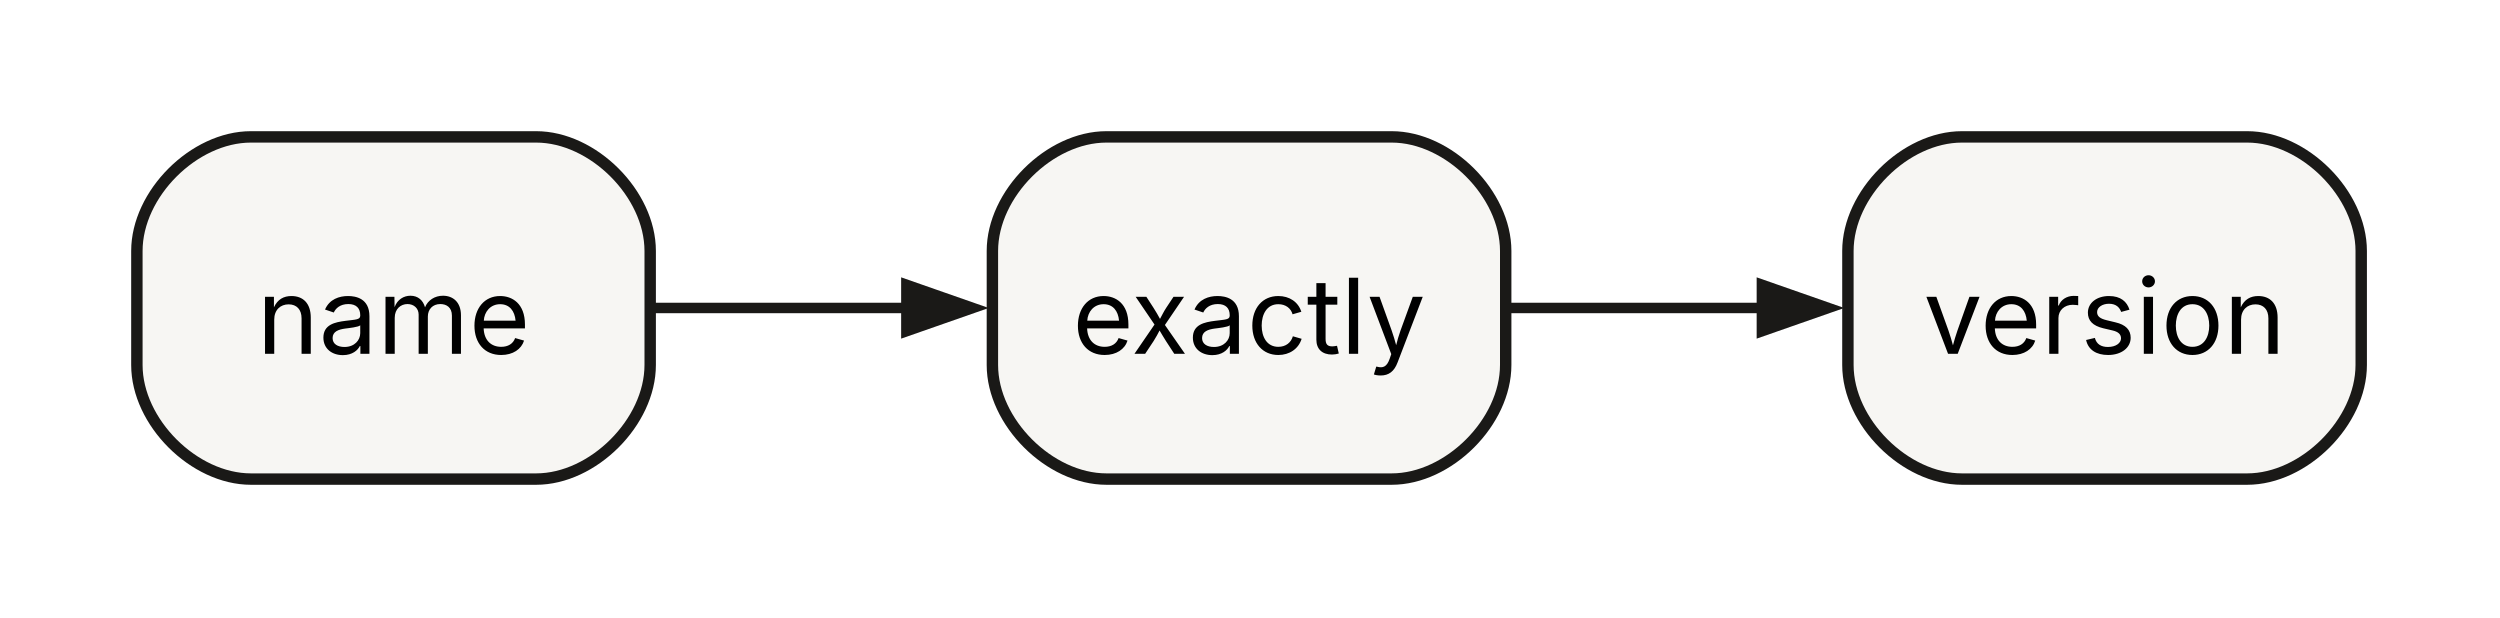
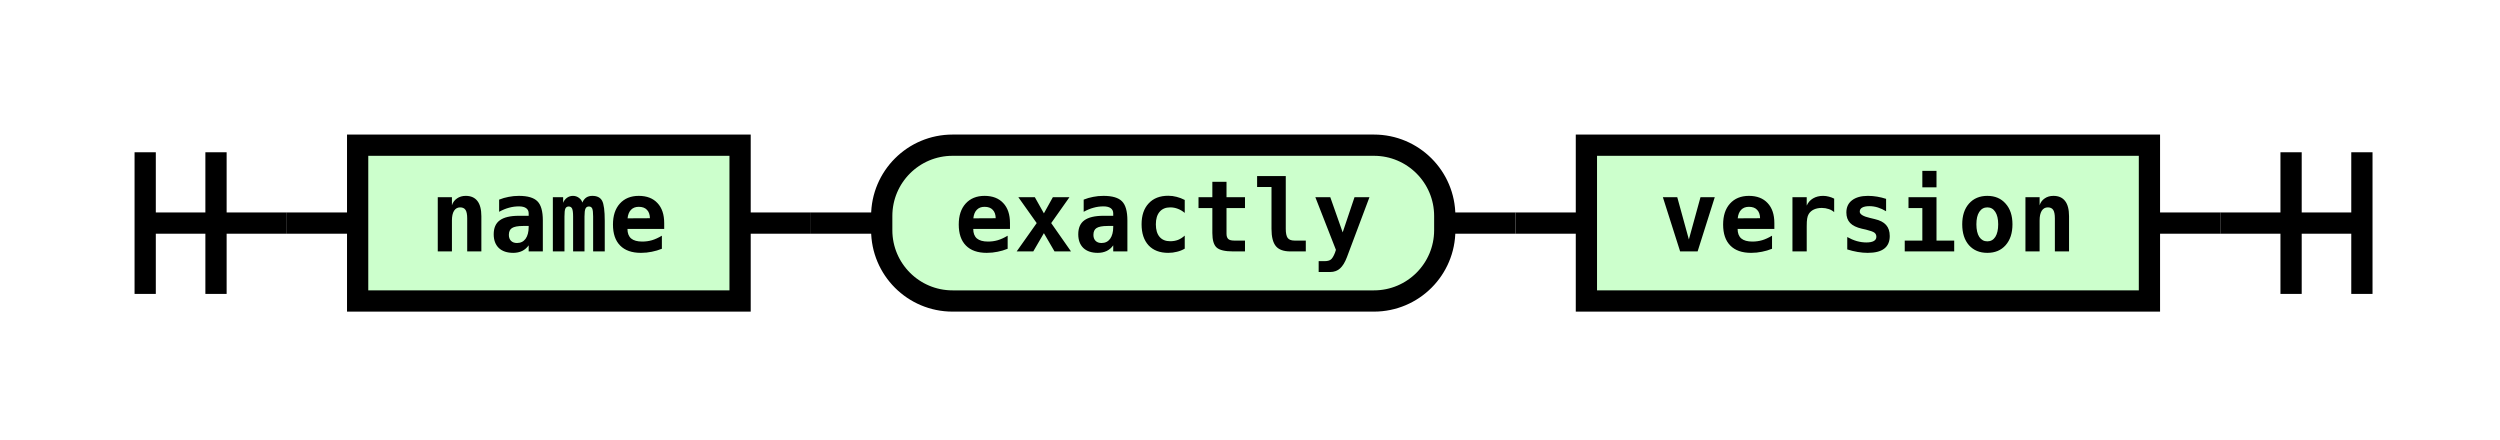
- <svg xmlns="http://www.w3.org/2000/svg" width="263pt" height="65pt" viewBox="0.00 0.00 263.00 65.00">
-   <g id="graph0" class="graph" transform="scale(1 1) rotate(0) translate(14.4 50.4)">
-     <g id="node1" class="node">
-       <path fill="#f7f6f3" stroke="#1a1917" stroke-width="1.2" d="M42,-36C42,-36 12,-36 12,-36 6,-36 0,-30 0,-24 0,-24 0,-12 0,-12 0,-6 6,0 12,0 12,0 42,0 42,0 48,0 54,-6 54,-12 54,-12 54,-24 54,-24 54,-30 48,-36 42,-36" />
-       <text xml:space="preserve" text-anchor="middle" x="27" y="-13.18" font-family="Inter,Helvetica,sans-serif" font-size="11.00">name</text>
+ <svg xmlns="http://www.w3.org/2000/svg" class="railroad-diagram" height="62" viewBox="0 0 353.0 62" width="353.0">
+   <g transform="translate(.5 .5)">
+     <g>
+       <path d="M20 21v20m10 -20v20m-10 -10h20" />
    </g>
-     <g id="node2" class="node">
-       <path fill="#f7f6f3" stroke="#1a1917" stroke-width="1.2" d="M132,-36C132,-36 102,-36 102,-36 96,-36 90,-30 90,-24 90,-24 90,-12 90,-12 90,-6 96,0 102,0 102,0 132,0 132,0 138,0 144,-6 144,-12 144,-12 144,-24 144,-24 144,-30 138,-36 132,-36" />
-       <text xml:space="preserve" text-anchor="middle" x="117" y="-13.18" font-family="Inter,Helvetica,sans-serif" font-size="11.00">exactly</text>
+     <path d="M40 31h10" />
+     <g class="non-terminal ">
+       <path d="M50 31h0.0" />
+       <path d="M104.0 31h0.0" />
+       <rect height="22" width="54" x="50" y="20" />
+       <text x="77" y="35">name</text>
    </g>
-     <g id="edge1" class="edge">
-       <path fill="none" stroke="#1a1917" stroke-width="1.1" d="M54.4,-18C62.76,-18 72.12,-18 80.98,-18" />
-       <polygon fill="#1a1917" stroke="#1a1917" stroke-width="1.1" points="80.95,-20.45 87.95,-18 80.95,-15.55 80.95,-20.45" />
+     <path d="M104.0 31h10" />
+     <path d="M114.0 31h10" />
+     <g class="terminal ">
+       <path d="M124.0 31h0.0" />
+       <path d="M203.5 31h0.0" />
+       <rect height="22" rx="10" ry="10" width="79.5" x="124" y="20" />
+       <text x="163.75" y="35">exactly</text>
    </g>
-     <g id="node3" class="node">
-       <path fill="#f7f6f3" stroke="#1a1917" stroke-width="1.2" d="M222,-36C222,-36 192,-36 192,-36 186,-36 180,-30 180,-24 180,-24 180,-12 180,-12 180,-6 186,0 192,0 192,0 222,0 222,0 228,0 234,-6 234,-12 234,-12 234,-24 234,-24 234,-30 228,-36 222,-36" />
-       <text xml:space="preserve" text-anchor="middle" x="207" y="-13.18" font-family="Inter,Helvetica,sans-serif" font-size="11.00">version</text>
+     <path d="M203.5 31h10" />
+     <path d="M213.5 31h10" />
+     <g class="non-terminal ">
+       <path d="M223.5 31h0.0" />
+       <path d="M303.0 31h0.0" />
+       <rect height="22" width="79.5" x="223.5" y="20" />
+       <text x="263.25" y="35">version</text>
    </g>
-     <g id="edge2" class="edge">
-       <path fill="none" stroke="#1a1917" stroke-width="1.1" d="M144.4,-18C152.76,-18 162.12,-18 170.98,-18" />
-       <polygon fill="#1a1917" stroke="#1a1917" stroke-width="1.1" points="170.95,-20.45 177.95,-18 170.95,-15.55 170.95,-20.45" />
-     </g>
+     <path d="M303.0 31h10" />
+     <path d="M 313.0 31 h 20 m -10 -10 v 20 m 10 -20 v 20" />
  </g>
+   <style>/*  */
+ 	svg.railroad-diagram {
+ 		background-color:hsl(30,20%,95%);
+ 	}
+ 	svg.railroad-diagram path {
+ 		stroke-width:3;
+ 		stroke:black;
+ 		fill:rgba(0,0,0,0);
+ 	}
+ 	svg.railroad-diagram text {
+ 		font:bold 14px monospace;
+ 		text-anchor:middle;
+ 	}
+ 	svg.railroad-diagram text.label{
+ 		text-anchor:start;
+ 	}
+ 	svg.railroad-diagram text.comment{
+ 		font:italic 12px monospace;
+ 	}
+ 	svg.railroad-diagram rect{
+ 		stroke-width:3;
+ 		stroke:black;
+ 		fill:hsl(120,100%,90%);
+ 	}
+ 	svg.railroad-diagram rect.group-box {
+ 		stroke: gray;
+ 		stroke-dasharray: 10 5;
+ 		fill: none;
+ 	}
+ 
+ /*  */
+ </style>
</svg>
